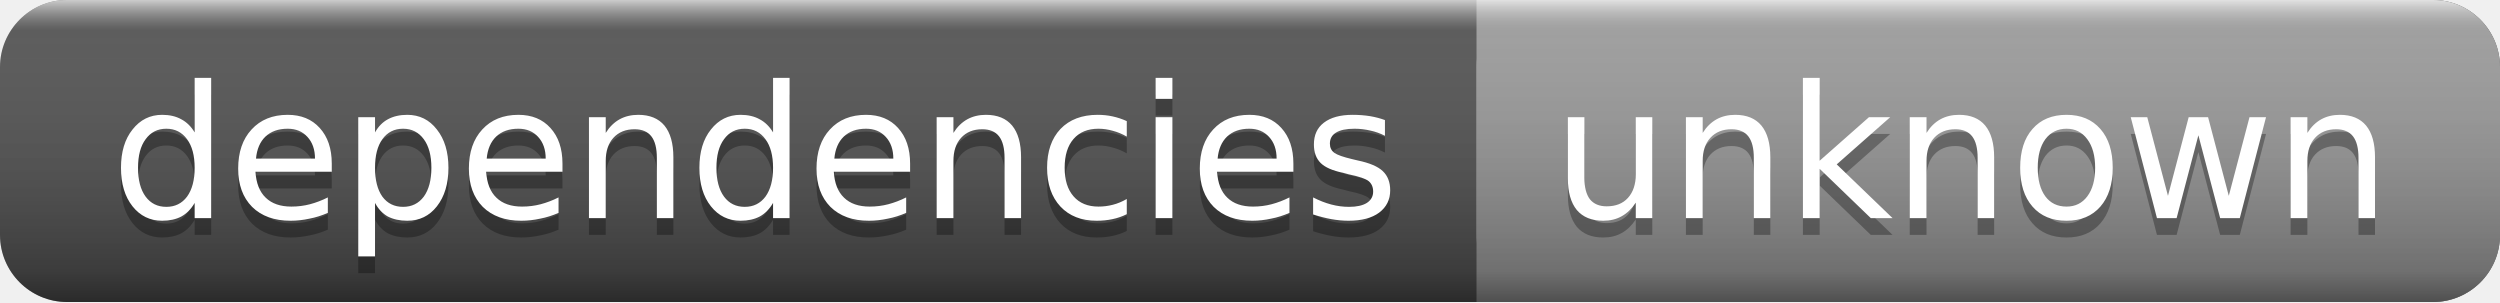
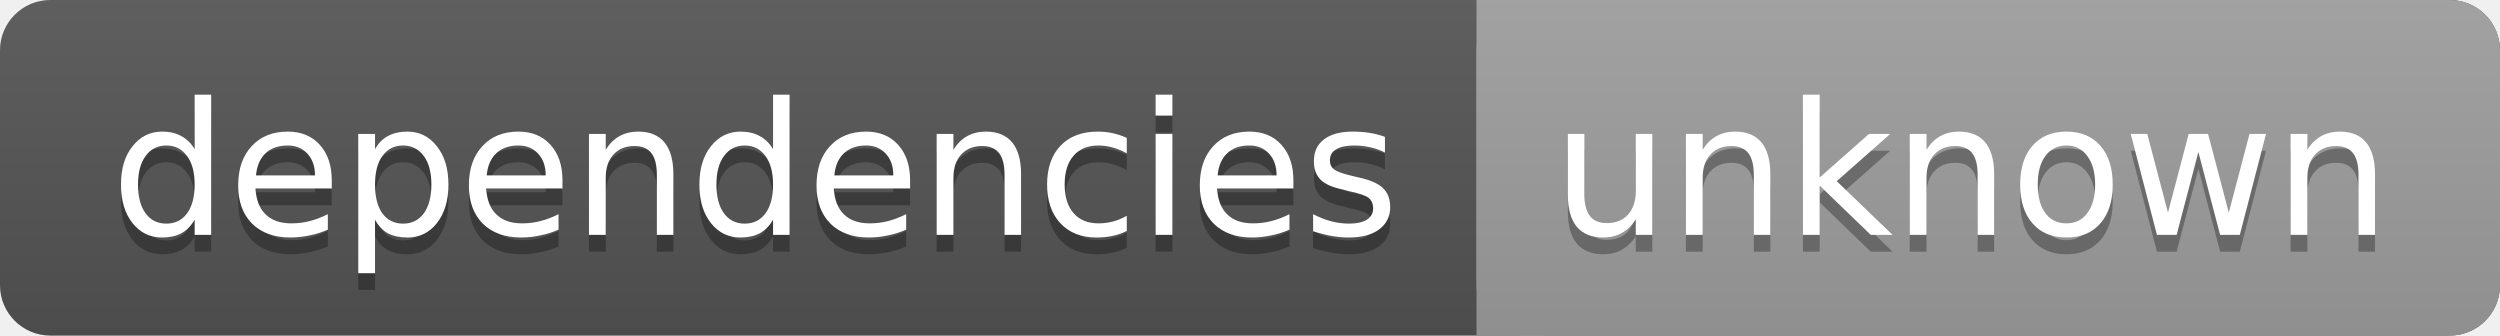
- <svg xmlns="http://www.w3.org/2000/svg" width="149" height="18">
+ <svg xmlns="http://www.w3.org/2000/svg" width="149" height="20">
  <linearGradient id="a" x2="0" y2="100%">
-     <stop offset="0" stop-color="#fff" stop-opacity=".7" />
-     <stop offset=".1" stop-color="#aaa" stop-opacity=".1" />
-     <stop offset=".9" stop-opacity=".3" />
-     <stop offset="1" stop-opacity=".5" />
+     <stop offset="0" stop-color="#bbb" stop-opacity=".1" />
+     <stop offset="1" stop-opacity=".1" />
  </linearGradient>
-   <rect rx="4" width="149" height="18" fill="#555" />
-   <rect rx="4" x="88" width="61" height="18" fill="#9f9f9f" />
-   <path fill="#9f9f9f" d="M88 0h4v18h-4z" />
-   <rect rx="4" width="149" height="18" fill="url(#a)" />
+   <rect rx="3" width="149" height="20" fill="#555" />
+   <rect rx="3" x="88" width="61" height="20" fill="#9f9f9f" />
+   <path fill="#9f9f9f" d="M88 0h4v20h-4z" />
+   <rect rx="3" width="149" height="20" fill="url(#a)" />
  <g fill="#fff" text-anchor="middle" font-family="DejaVu Sans,Verdana,Geneva,sans-serif" font-size="11">
-     <text x="45" y="14" fill="#010101" fill-opacity=".3">dependencies</text>
-     <text x="45" y="13">dependencies</text>
-     <text x="117.5" y="14" fill="#010101" fill-opacity=".3">unknown</text>
-     <text x="117.5" y="13">unknown</text>
+     <text x="45" y="15" fill="#010101" fill-opacity=".3">dependencies</text>
+     <text x="45" y="14">dependencies</text>
+     <text x="117.5" y="15" fill="#010101" fill-opacity=".3">unknown</text>
+     <text x="117.5" y="14">unknown</text>
  </g>
</svg>
